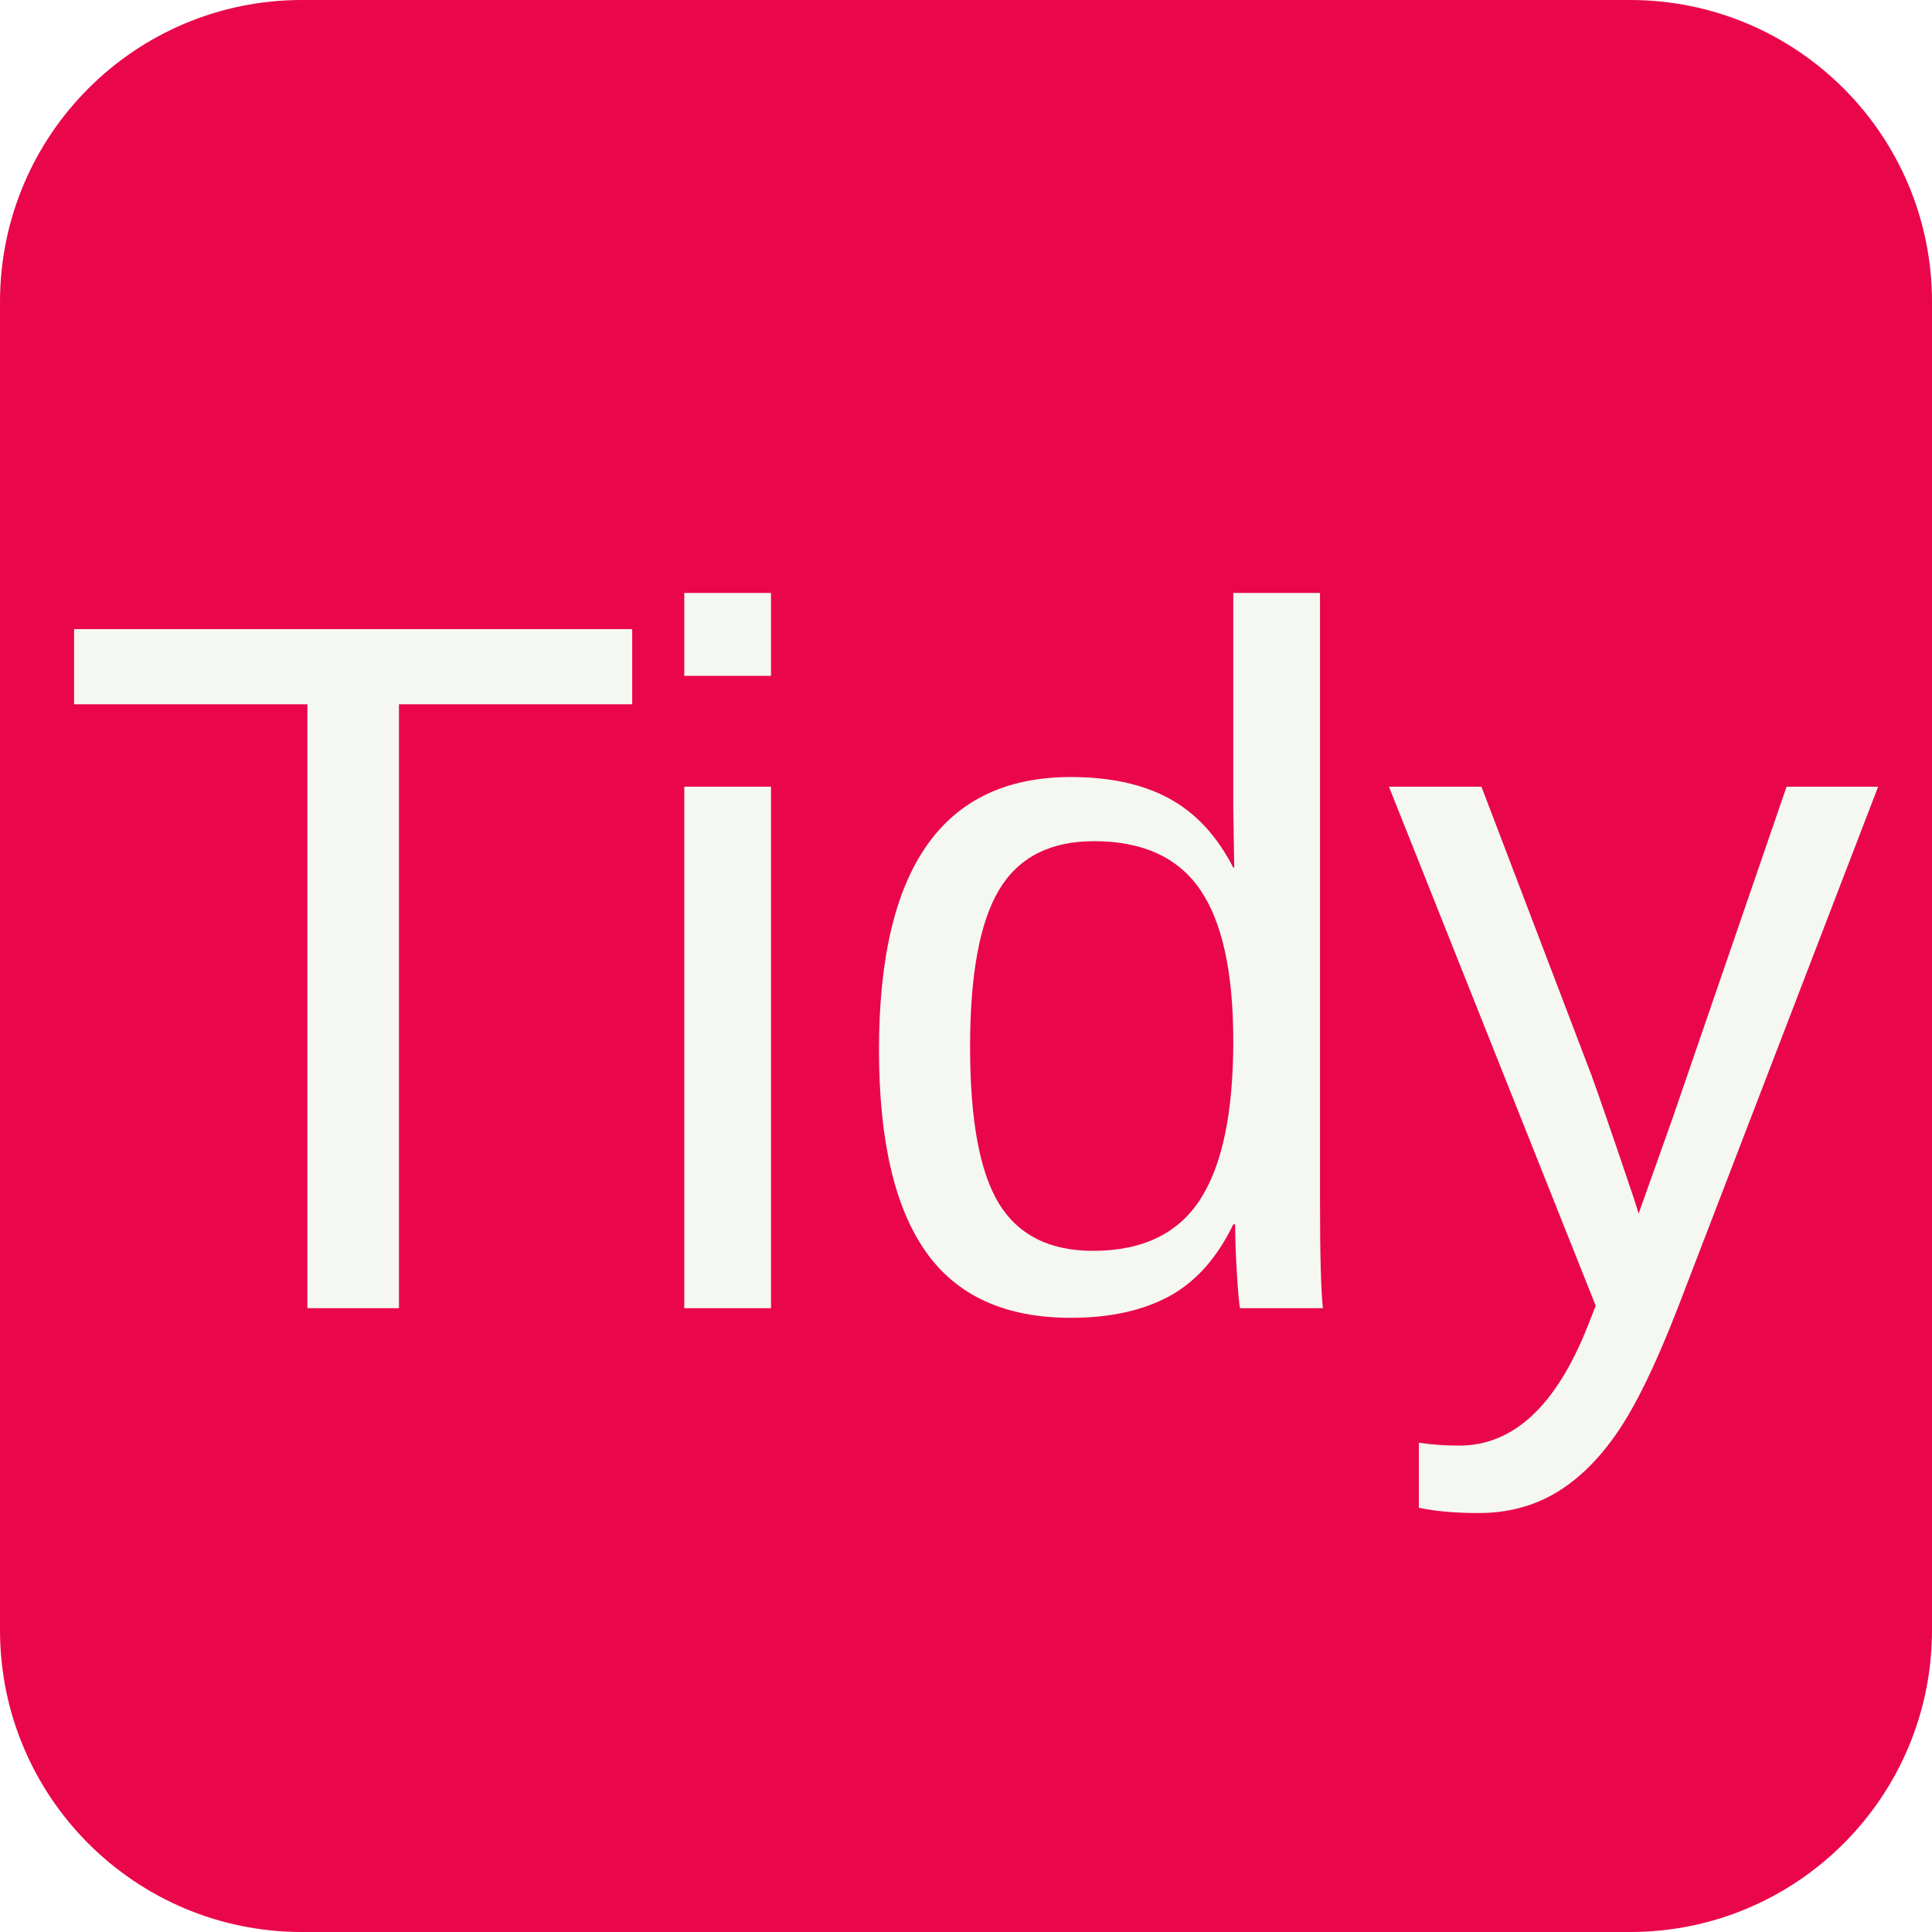
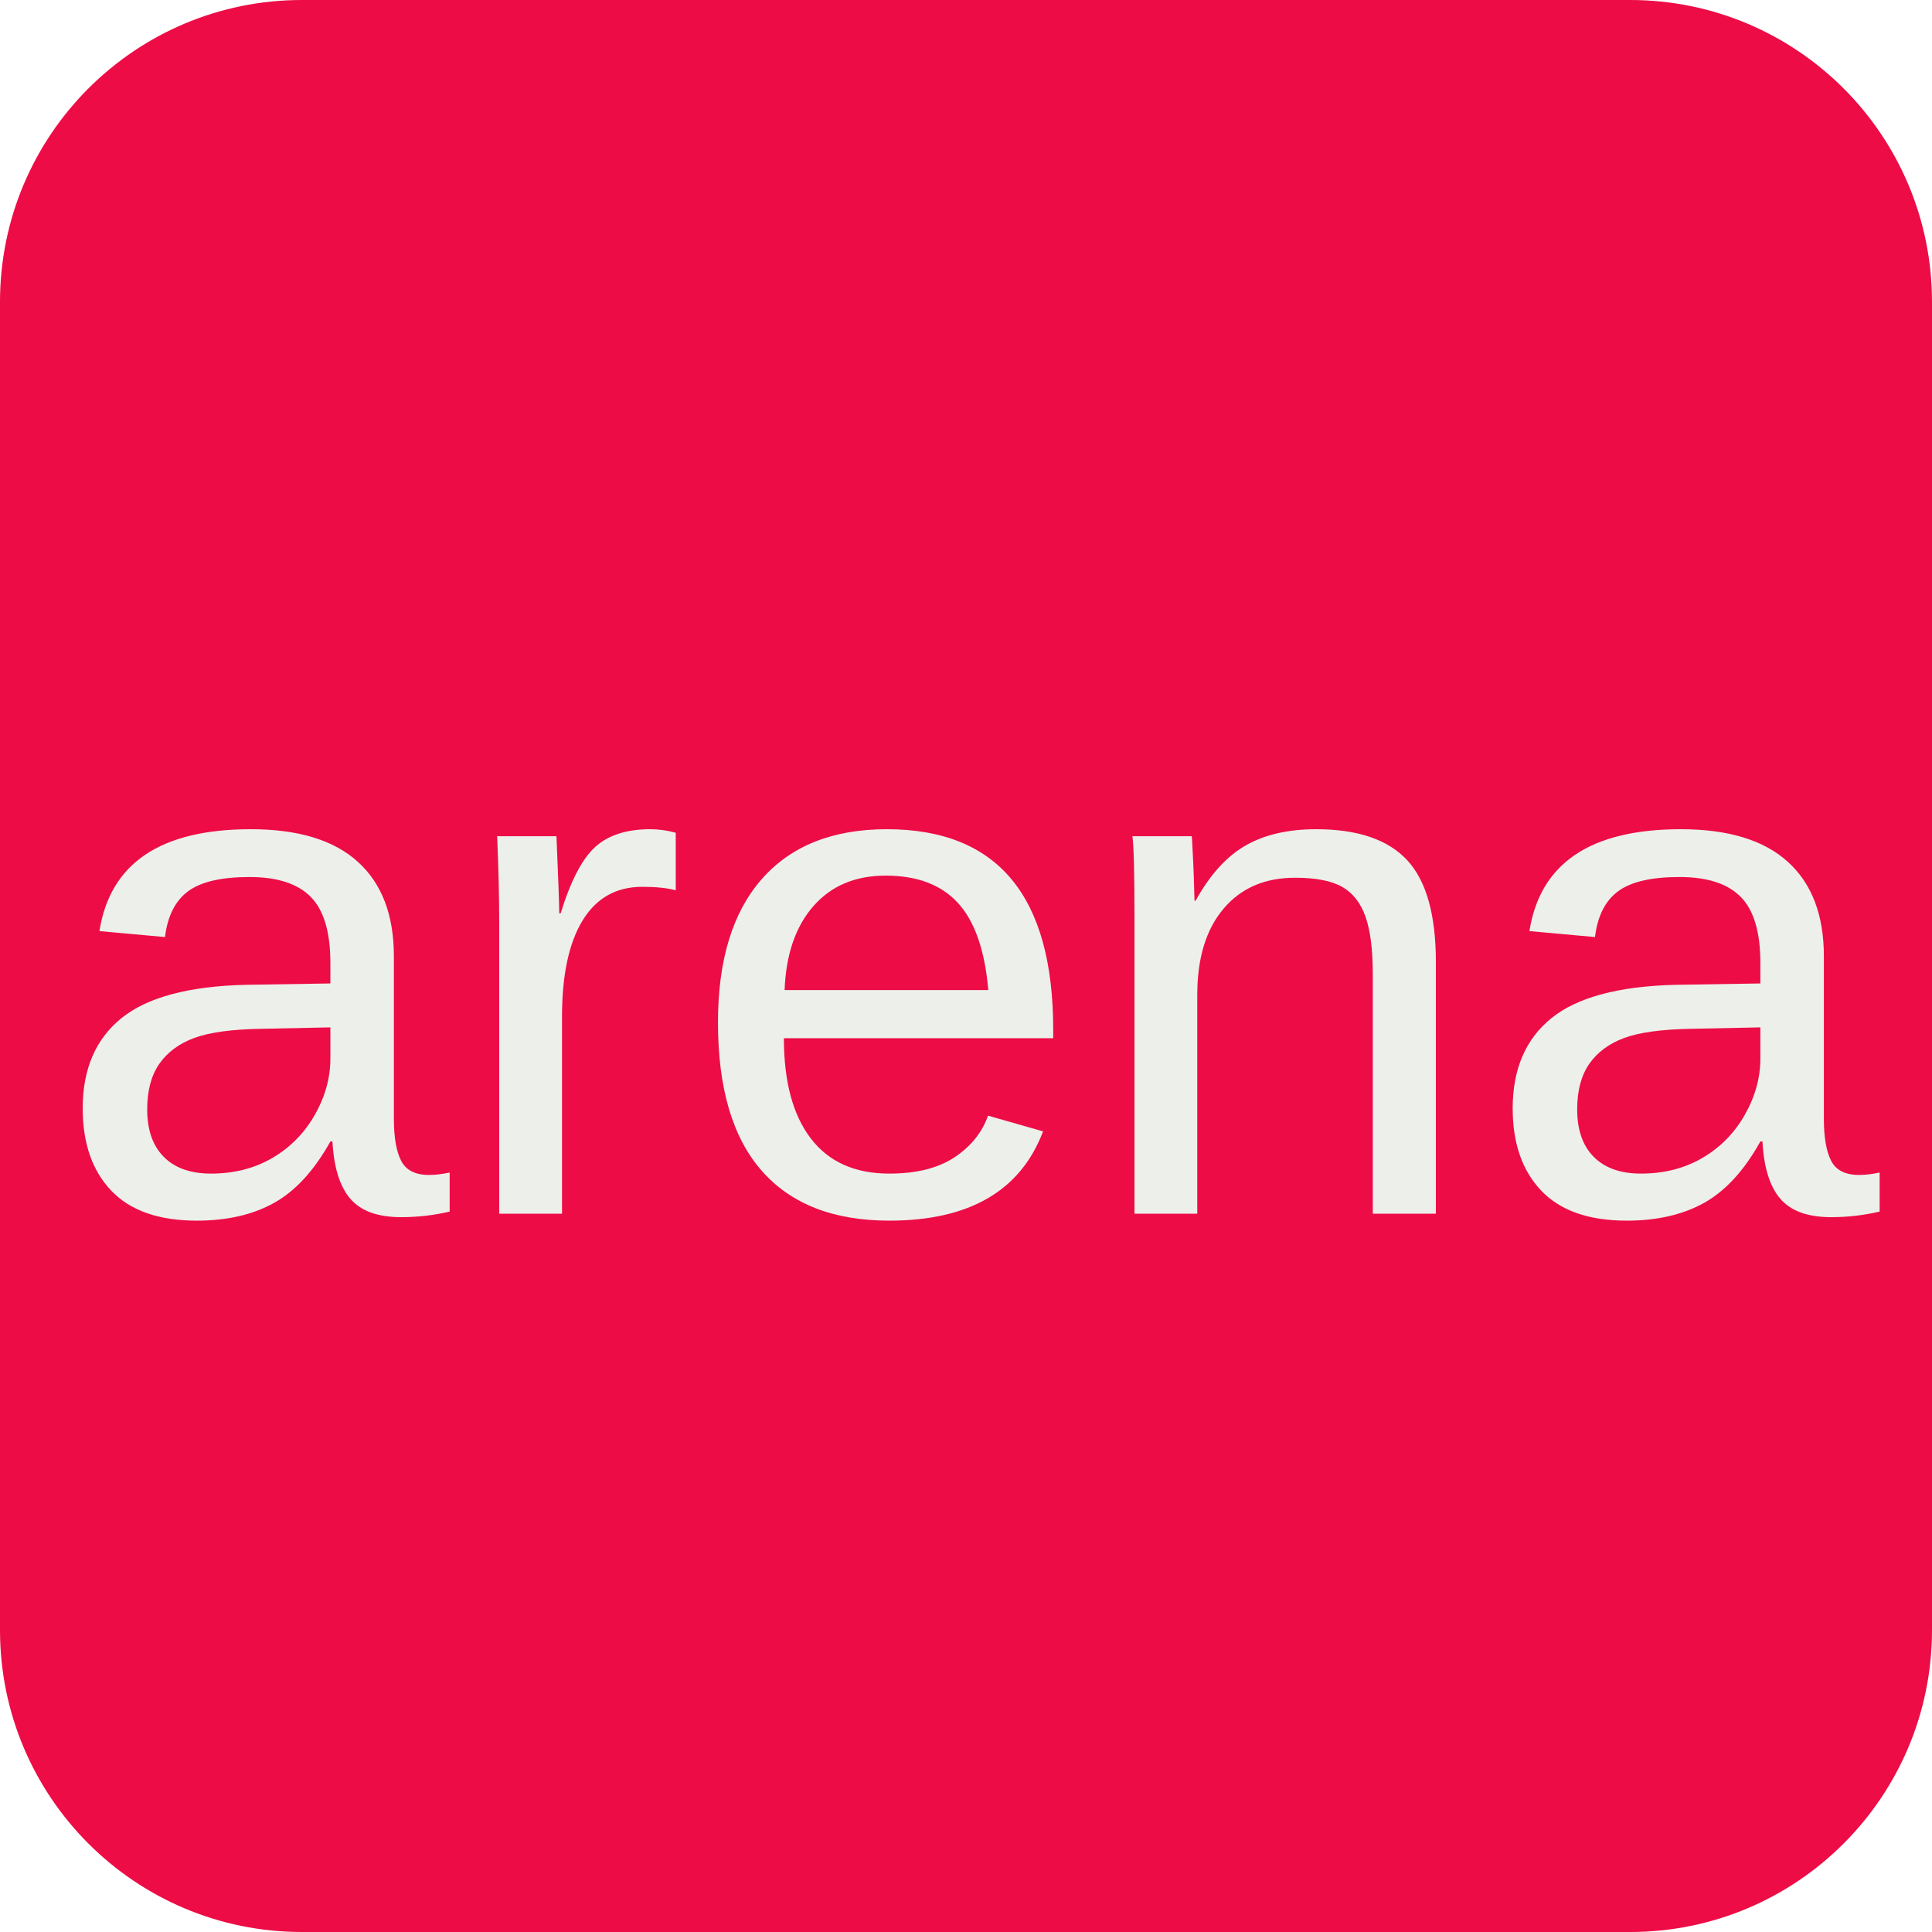
<svg xmlns="http://www.w3.org/2000/svg" viewBox="0 0 512 512">
-   <rect width="512" height="512" fill="#ea064a" rx="80" ry="80" />
-   <text x="50%" y="50%" dominant-baseline="central" text-anchor="middle" font-family="Arial" font-weight="normal" fill="#f5f8f2" font-size="261.593" dy="0">Tidy</text>
+   <rect width="512" height="512" fill="#ed0c45" rx="80" ry="80" />
+   <text x="50%" y="50%" dominant-baseline="central" text-anchor="middle" font-family="Arial" font-weight="normal" fill="#edefeb" font-size="189.341" dy="0">arena</text>
</svg>
